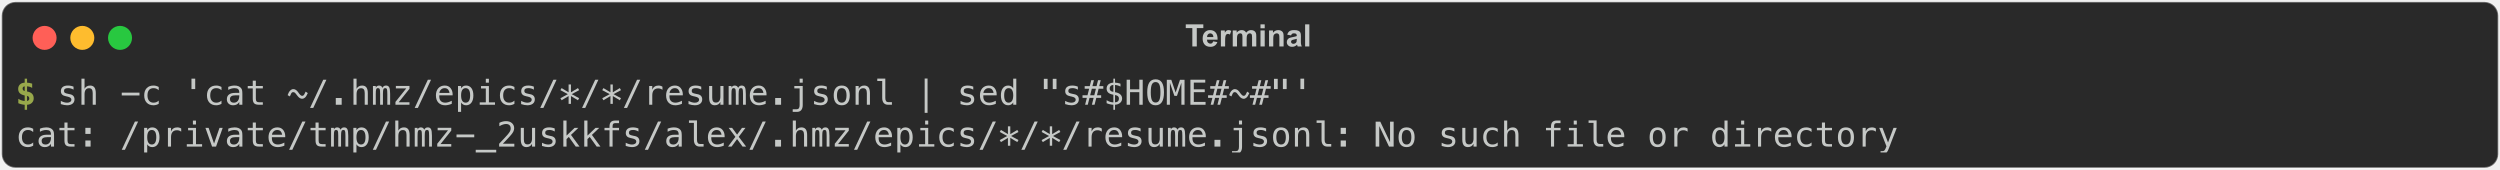
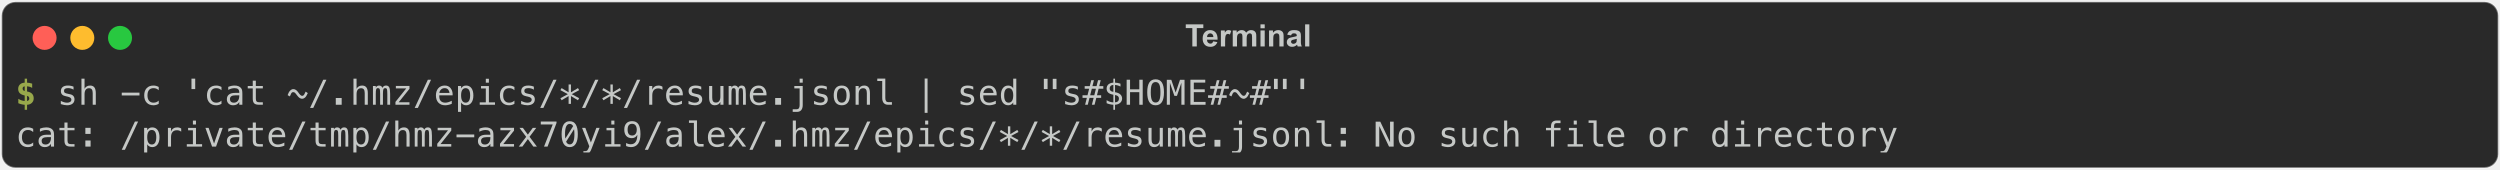
<svg xmlns="http://www.w3.org/2000/svg" viewBox="0 0 1458 99" width="1458" height="99">
  <defs>
    <clipPath id="d0">
      <path transform="matrix(.24,0,0,.24,0,0)" d="M0 0H4556.25V309.38H0Z" clip-rule="evenodd" />
    </clipPath>
    <path id="d1" d="M.234 0V.595H.021V.716H.59V.595H.378V0H.234Z" />
    <path id="d2" d="M.372 .165 .509 .142C.491 .092 .464 .054 .425 .028 .388 .001 .34-.012 .283-.012 .193-.012 .126 .018 .083 .077 .049 .124 .032 .183 .032 .255 .032 .341 .054 .409 .099 .457 .144 .506 .201 .53 .27 .53 .347 .53 .408 .505 .452 .454 .497 .403 .518 .325 .516 .22H.172C.173 .179 .184 .147 .206 .125 .227 .102 .253 .091 .285 .091 .306 .091 .324 .097 .339 .108 .353 .12 .365 .139 .372 .165M.38 .304C.379 .343 .369 .373 .349 .394 .33 .414 .306 .425 .278 .425 .248 .425 .223 .414 .204 .392 .184 .37 .174 .341 .175 .304H.38Z" />
    <path id="d3" d="M.203 0H.066V.519H.193V.445C.215 .48 .235 .503 .252 .514 .27 .525 .289 .53 .311 .53 .343 .53 .373 .522 .402 .504L.359 .385C.336 .4 .315 .407 .295 .407 .276 .407 .259 .402 .246 .391 .233 .381 .222 .362 .215 .334 .207 .306 .203 .248 .203 .16V0Z" />
    <path id="d4" d="M.061 .519H.188V.448C.233 .503 .287 .53 .35 .53 .383 .53 .412 .523 .436 .51 .46 .496 .48 .475 .496 .447 .519 .475 .543 .496 .57 .51 .596 .523 .624 .53 .654 .53 .692 .53 .725 .522 .751 .507 .777 .492 .797 .469 .81 .439 .82 .417 .824 .381 .824 .332V0H.687V.296C.687 .347 .682 .381 .673 .396 .66 .415 .641 .425 .614 .425 .595 .425 .577 .419 .56 .407 .543 .396 .531 .378 .523 .356 .516 .333 .512 .297 .512 .249V0H.375V.284C.375 .334 .373 .367 .368 .381 .363 .396 .355 .407 .345 .414 .335 .421 .321 .425 .303 .425 .282 .425 .263 .419 .246 .408 .229 .396 .217 .38 .21 .358 .202 .337 .199 .301 .199 .252V0H.061V.519Z" />
    <path id="d5" d="M.072 .589V.716H.209V.589H.072M.072 0V.519H.209V0H.072Z" />
    <path id="d6" d="M.543 0H.406V.264C.406 .32 .403 .356 .398 .373 .392 .389 .382 .402 .369 .411 .356 .42 .34 .425 .321 .425 .297 .425 .276 .418 .257 .405 .238 .392 .226 .375 .218 .354 .211 .332 .208 .292 .208 .235V0H.071V.519H.198V.442C.243 .501 .3 .53 .369 .53 .399 .53 .427 .525 .452 .514 .477 .503 .496 .489 .509 .472 .522 .455 .531 .436 .536 .415 .541 .393 .543 .362 .543 .322V0Z" />
    <path id="d7" d="M.174 .358 .05 .381C.064 .432 .088 .469 .122 .494 .156 .518 .207 .53 .274 .53 .336 .53 .381 .523 .411 .508 .441 .494 .462 .476 .474 .453 .487 .431 .493 .39 .493 .331L.491 .17C.491 .125 .493 .091 .498 .07 .502 .048 .51 .025 .522 0H.387C.383 .009 .379 .023 .373 .041 .371 .049 .37 .054 .369 .057 .345 .034 .32 .017 .293 .005 .267-.006 .238-.012 .208-.012 .155-.012 .113 .003 .082 .032 .051 .06 .036 .097 .036 .141 .036 .17 .043 .196 .057 .219 .071 .242 .09 .259 .116 .272 .141 .284 .177 .294 .225 .303 .289 .315 .333 .327 .358 .337V.351C.358 .377 .351 .396 .338 .408 .325 .419 .301 .425 .265 .425 .24 .425 .221 .42 .207 .41 .194 .4 .183 .383 .174 .358M.358 .247C.34 .241 .312 .234 .274 .226 .236 .218 .211 .21 .2 .203 .182 .19 .173 .174 .173 .155 .173 .136 .18 .119 .194 .106 .209 .092 .227 .085 .249 .085 .274 .085 .297 .093 .32 .109 .336 .121 .347 .136 .352 .154 .356 .166 .358 .188 .358 .22V.247Z" />
    <path id="d8" d="M.072 0V.716H.209V0H.072Z" />
    <clipPath id="d9">
      <path transform="matrix(.24,0,0,.24,0,0)" d="M28.12 133.12H4523.75V210.16H28.12Z" clip-rule="evenodd" />
    </clipPath>
    <path id="da" d="M.339 .258V.11C.359 .113 .375 .121 .387 .134 .398 .147 .404 .163 .404 .183 .404 .203 .398 .22 .387 .233 .376 .245 .36 .254 .339 .258M.27 .399V.537C.25 .534 .235 .528 .224 .517 .214 .506 .209 .491 .209 .472 .209 .454 .214 .438 .224 .426 .235 .413 .25 .405 .27 .399M.339-.147H.27L.27 0C.241 .001 .212 .005 .181 .013 .15 .02 .117 .031 .084 .045V.173C.117 .153 .15 .138 .181 .127 .213 .116 .242 .111 .27 .11V.271C.206 .284 .158 .306 .127 .337 .096 .368 .08 .409 .08 .46 .08 .515 .097 .558 .13 .59 .163 .623 .21 .641 .27 .644V.761H.339L.339 .644C.362 .643 .387 .64 .411 .636 .436 .631 .462 .625 .488 .616V.491C.468 .504 .445 .515 .42 .522 .396 .53 .368 .535 .339 .537V.387C.403 .377 .451 .355 .484 .322 .517 .288 .533 .243 .533 .187 .533 .134 .515 .09 .48 .056 .445 .021 .398 .003 .339 0L.339-.147Z" />
    <path id="db" d="" />
    <path id="dc" d="M.475 .528V.44C.449 .455 .423 .467 .398 .474 .371 .482 .345 .485 .318 .485 .277 .485 .247 .479 .227 .466 .207 .452 .197 .432 .197 .405 .197 .381 .204 .362 .219 .35 .234 .338 .272 .327 .331 .315L.367 .308C.412 .3 .446 .283 .469 .257 .491 .232 .503 .199 .503 .158 .503 .104 .484 .062 .445 .031 .407 .001 .353-.015 .285-.015 .258-.015 .23-.012 .2-.006 .171-0 .139 .008 .104 .019V.112C.138 .095 .17 .082 .2 .073 .231 .065 .26 .06 .287 .06 .327 .06 .358 .069 .379 .085 .401 .101 .412 .123 .412 .152 .412 .194 .372 .223 .292 .239L.289 .24 .255 .247C.203 .257 .165 .274 .142 .298 .118 .322 .106 .355 .106 .396 .106 .449 .124 .489 .159 .518 .195 .546 .245 .56 .311 .56 .34 .56 .368 .558 .396 .552 .422 .547 .449 .539 .475 .528Z" />
    <path id="dd" d="M.513 .339V0H.423V.339C.423 .388 .414 .425 .397 .448 .38 .471 .353 .482 .316 .482 .274 .482 .242 .468 .219 .438 .196 .408 .185 .365 .185 .309V0H.095V.76H.185V.465C.201 .497 .223 .52 .25 .536 .277 .552 .31 .56 .347 .56 .403 .56 .444 .542 .472 .506 .499 .469 .513 .413 .513 .339Z" />
    <path id="de" d="M.05 .353H.567V.271H.05V.353Z" />
    <path id="df" d="M.518 .027C.494 .013 .469 .003 .444-.004 .418-.011 .392-.015 .365-.015 .281-.015 .214 .011 .167 .062 .119 .113 .095 .183 .095 .273 .095 .363 .119 .433 .167 .484 .214 .535 .281 .56 .365 .56 .392 .56 .417 .557 .442 .55 .467 .543 .493 .533 .518 .519V.424C.494 .445 .47 .461 .447 .47 .423 .48 .396 .484 .365 .484 .309 .484 .266 .466 .235 .43 .205 .393 .19 .341 .19 .273 .19 .205 .205 .153 .236 .117 .266 .08 .309 .061 .365 .061 .397 .061 .424 .066 .449 .076 .474 .086 .497 .101 .518 .121V.027Z" />
    <path id="dg" d="M.362 .761V.457H.253V.761H.362Z" />
    <path id="dh" d="M.343 .275H.313C.261 .275 .221 .266 .195 .248 .168 .229 .155 .202 .155 .165 .155 .132 .165 .106 .185 .088 .204 .07 .232 .06 .267 .06 .317 .06 .355 .078 .384 .112 .412 .147 .426 .195 .427 .255V.275H.343M.517 .312V0H.427V.081C.408 .048 .383 .024 .354 .009 .325-.007 .29-.015 .248-.015 .192-.015 .148 .001 .115 .033 .082 .064 .065 .106 .065 .159 .065 .22 .085 .267 .126 .298 .167 .33 .227 .346 .306 .346H.427V.36C.426 .404 .415 .435 .394 .455 .372 .474 .337 .484 .289 .484 .259 .484 .228 .48 .196 .471 .165 .462 .135 .45 .105 .433V.522C.138 .535 .17 .545 .2 .551 .231 .557 .26 .56 .289 .56 .334 .56 .373 .554 .405 .54 .437 .527 .463 .507 .483 .48 .495 .464 .504 .444 .509 .42 .514 .396 .517 .36 .517 .312Z" />
    <path id="di" d="M.3 .702V.547H.504V.477H.3V.18C.3 .14 .307 .112 .323 .096 .338 .08 .365 .072 .403 .072H.504V0H.394C.327 0 .279 .013 .252 .041 .224 .068 .21 .114 .21 .18V.477H.064V.547H.21V.702H.3Z" />
    <path id="dj" d="M.531 .383 .594 .34C.566 .276 .539 .232 .512 .209 .485 .185 .457 .174 .428 .174 .383 .176 .342 .2 .305 .245 .268 .29 .242 .322 .228 .341 .213 .359 .193 .368 .169 .368 .144 .368 .125 .356 .112 .333 .099 .309 .086 .279 .071 .243L.006 .28C.025 .34 .05 .384 .08 .413 .11 .442 .14 .456 .17 .456 .225 .457 .274 .424 .318 .358 .361 .293 .398 .26 .428 .26 .454 .26 .475 .274 .491 .302 .507 .33 .521 .357 .531 .383Z" />
    <path id="dk" d="M.434 .73H.527L.143-.093H.05L.434 .73Z" />
    <path id="dl" d="M.19 .197H.362V0H.19V.197Z" />
    <path id="dm" d="M.33 .492C.341 .515 .355 .532 .372 .544 .389 .555 .41 .56 .434 .56 .478 .56 .509 .543 .527 .509 .545 .475 .554 .411 .554 .317V0H.472V.313C.472 .391 .468 .439 .459 .457 .451 .476 .435 .485 .412 .485 .386 .485 .368 .475 .359 .455 .349 .435 .344 .388 .344 .313V0H.262V.313C.262 .392 .258 .44 .248 .458 .239 .476 .222 .485 .198 .485 .174 .485 .158 .475 .149 .455 .139 .435 .135 .388 .135 .313V0H.053V.547H.135V.5C.145 .52 .159 .535 .175 .545 .191 .555 .209 .56 .23 .56 .255 .56 .275 .555 .292 .543 .308 .532 .321 .515 .33 .492Z" />
    <path id="dn" d="M.111 .548H.508V.466L.194 .073H.508V0H.099V.083L.413 .476H.111V.548Z" />
    <path id="do" d="M.547 .318V.274H.158V.272C.155 .197 .169 .143 .2 .111 .232 .078 .275 .061 .332 .061 .361 .061 .391 .066 .422 .075 .453 .084 .486 .098 .522 .117V.027C.488 .013 .455 .003 .423-.004 .391-.011 .361-.015 .331-.015 .246-.015 .18 .011 .132 .062 .084 .113 .06 .183 .06 .273 .06 .36 .084 .43 .13 .482 .177 .534 .24 .56 .318 .56 .388 .56 .443 .537 .483 .49 .523 .442 .544 .385 .547 .318M.457 .345C.453 .383 .439 .416 .416 .443 .392 .471 .358 .484 .314 .484 .271 .484 .235 .47 .207 .441 .179 .413 .164 .381 .161 .345L.457 .345Z" />
    <path id="dp" d="M.183 .068V-.208H.093V.547H.183V.477C.198 .504 .218 .525 .243 .539 .268 .553 .296 .56 .329 .56 .395 .56 .447 .535 .485 .484 .522 .433 .541 .362 .541 .271 .541 .182 .522 .112 .484 .061 .447 .011 .395-.015 .329-.015 .296-.015 .267-.008 .242 .007 .217 .021 .197 .041 .183 .068M.447 .273C.447 .343 .436 .396 .414 .431 .392 .467 .359 .484 .316 .484 .272 .484 .239 .467 .217 .431 .194 .395 .183 .342 .183 .273 .183 .204 .194 .151 .217 .115 .239 .08 .272 .061 .316 .061 .359 .061 .392 .079 .414 .115 .436 .15 .447 .203 .447 .273Z" />
    <path id="dq" d="M.154 .545H.384V.07H.562V0H.116V.07H.294V.475H.154V.545M.294 .758H.384V.644H.294V.758Z" />
    <path id="dr" d="M.576 .426 .359 .309 .576 .191 .541 .131 .337 .254V.026H.268V.254L.064 .131 .029 .191 .247 .309 .029 .426 .064 .486 .268 .363V.591H.337V.363L.541 .486 .576 .426Z" />
    <path id="ds" d="M.564 .435C.545 .45 .525 .46 .505 .467 .485 .474 .464 .477 .44 .477 .384 .477 .341 .46 .311 .425 .282 .39 .267 .339 .267 .272V0H.177V.547H.267V.44C.282 .479 .305 .509 .336 .529 .367 .55 .404 .56 .447 .56 .469 .56 .49 .558 .509 .552 .528 .547 .546 .538 .564 .526V.435Z" />
    <path id="dt" d="M.095 .207V.546H.185V.207C.185 .158 .194 .121 .211 .098 .229 .075 .256 .064 .292 .064 .334 .064 .367 .078 .389 .108 .412 .138 .423 .181 .423 .236V.546H.513V0H.423V.082C.407 .05 .385 .026 .358 .01 .33-.006 .298-.015 .261-.015 .205-.015 .164 .004 .136 .04 .109 .077 .095 .132 .095 .207Z" />
    <path id="du" d="M.293-.01V.477H.138V.547H.383V-.01C.383-.073 .368-.122 .339-.157 .31-.191 .269-.208 .215-.208H.091V-.132H.205C.234-.132 .256-.122 .271-.101 .286-.081 .293-.051 .293-.01M.293 .76H.383V.645H.293V.76Z" />
    <path id="dv" d="M.301 .484C.255 .484 .221 .467 .197 .431 .174 .396 .162 .343 .162 .273 .162 .203 .174 .151 .197 .115 .221 .079 .255 .061 .301 .061 .347 .061 .381 .079 .405 .115 .428 .151 .44 .203 .44 .273 .44 .343 .428 .396 .405 .431 .381 .467 .347 .484 .301 .484M.301 .56C.377 .56 .435 .536 .475 .487 .515 .438 .535 .366 .535 .273 .535 .179 .515 .108 .475 .059 .435 .01 .377-.015 .301-.015 .225-.015 .167 .01 .127 .059 .087 .108 .067 .179 .067 .273 .067 .366 .087 .438 .127 .487 .167 .536 .225 .56 .301 .56Z" />
    <path id="dw" d="M.513 .339V0H.423V.339C.423 .388 .414 .425 .397 .448 .38 .471 .353 .482 .316 .482 .274 .482 .242 .468 .219 .438 .196 .408 .185 .365 .185 .309V0H.095V.547H.185V.465C.201 .497 .223 .52 .25 .536 .277 .552 .31 .56 .347 .56 .403 .56 .444 .542 .472 .506 .499 .469 .513 .413 .513 .339Z" />
    <path id="dx" d="M.351 .198C.351 .158 .358 .127 .373 .107 .388 .086 .41 .076 .439 .076H.544V0H.43C.377 0 .335 .017 .305 .051 .276 .086 .261 .135 .261 .198V.692H.117V.763H.351V.198Z" />
    <path id="dy" d="M.362 .765V-.236H.278V.765H.362Z" />
    <path id="dz" d="M.419 .477V.76H.509V0H.419V.068C.404 .041 .384 .021 .359 .007 .334-.008 .305-.015 .273-.015 .207-.015 .155 .011 .117 .062 .079 .114 .06 .185 .06 .275 .06 .364 .079 .434 .117 .484 .155 .535 .207 .56 .273 .56 .306 .56 .335 .553 .36 .539 .385 .525 .405 .504 .419 .477M.155 .273C.155 .203 .166 .15 .188 .115 .21 .079 .243 .061 .286 .061 .329 .061 .362 .08 .385 .115 .408 .151 .419 .204 .419 .273 .419 .342 .408 .395 .385 .431 .362 .467 .329 .484 .286 .484 .243 .484 .21 .467 .188 .431 .166 .396 .155 .343 .155 .273Z" />
    <path id="d10" d="M.461 .756V.457H.352V.756H.461M.201 .756V.457H.092V.756H.201Z" />
    <path id="d11" d="M.334 .716 .29 .543H.41L.454 .716H.532L.488 .543H.607V.468H.47L.422 .276H.544V.201H.403L.352 0H.274L.325 .201H.205L.154 0H.076L.127 .201H.001V.276H.146L.194 .468H.064V.543H.212L.256 .716H.334M.392 .468H.272L.224 .276H.344L.392 .468Z" />
    <path id="d12" d="M.338 .283V.071C.374 .072 .402 .082 .422 .101 .442 .12 .452 .146 .452 .178 .452 .208 .443 .232 .425 .249 .407 .265 .378 .277 .338 .283M.289 .376V.578C.255 .577 .229 .567 .21 .549 .191 .53 .181 .506 .181 .475 .181 .447 .19 .425 .208 .408 .226 .392 .253 .381 .289 .376M.338-.147H.289L.289 0C.255 .002 .222 .006 .19 .014 .157 .021 .125 .032 .093 .045V.133C.125 .113 .158 .097 .191 .086 .224 .076 .257 .07 .289 .069V.293C.224 .303 .175 .323 .142 .352 .109 .382 .093 .421 .093 .47 .093 .522 .11 .562 .144 .593 .179 .623 .227 .641 .289 .645V.761H.338L.338 .645C.364 .644 .39 .64 .416 .636 .443 .631 .47 .624 .497 .615V.53C.469 .545 .443 .556 .416 .563 .39 .571 .364 .576 .338 .577V.366C.405 .356 .456 .335 .491 .303 .526 .272 .544 .231 .544 .181 .544 .131 .525 .089 .487 .056 .449 .022 .4 .004 .338 .001L.338-.147Z" />
    <path id="d13" d="M.067 .73H.166V.45H.436V.73H.535V0H.436V.367H.166V0H.067V.73Z" />
    <path id="d14" d="M.442 .363C.442 .471 .431 .547 .409 .593 .387 .639 .351 .662 .301 .662 .251 .662 .215 .639 .193 .593 .171 .547 .16 .471 .16 .363 .16 .257 .171 .18 .193 .134 .215 .088 .251 .065 .301 .065 .351 .065 .387 .088 .409 .134 .431 .18 .442 .256 .442 .363M.545 .363C.545 .236 .525 .142 .485 .079 .444 .017 .383-.015 .301-.015 .218-.015 .157 .017 .117 .079 .077 .141 .057 .236 .057 .363 .057 .491 .077 .586 .117 .648 .158 .711 .219 .742 .301 .742 .383 .742 .444 .711 .485 .648 .525 .586 .545 .491 .545 .363Z" />
    <path id="d15" d="M.018 .727H.149L.275 .356 .402 .727H.535V0H.443V.642L.314 .259H.239L.108 .642V0H.018V.727Z" />
    <path id="d16" d="M.096 .73H.529V.646H.195V.45H.514V.367H.195V.083H.538V0H.096V.73Z" />
    <clipPath id="d17">
      <path transform="matrix(.24,0,0,.24,0,0)" d="M28.12 128.44H4523.75V277.81H28.12Z" clip-rule="evenodd" />
    </clipPath>
    <path id="d18" d="M.209 .547H.362V.37H.209V.547M.209 .178H.362V0H.209V.178Z" />
    <path id="d19" d="M.049 .547H.142L.301 .088 .46 .547H.553L.359 0H.243L.049 .547Z" />
-     <path id="d1a" d="M.598-.093V-.176H0V-.093H.598Z" />
-     <path id="d1b" d="M.182 .083H.517V0H.074V.083C.135 .147 .188 .204 .234 .253 .28 .302 .311 .337 .328 .357 .361 .397 .383 .429 .394 .453 .405 .478 .411 .503 .411 .529 .411 .57 .399 .601 .375 .625 .351 .648 .319 .659 .277 .659 .247 .659 .216 .654 .184 .643 .151 .632 .117 .616 .08 .594V.693C.114 .71 .147 .722 .179 .73 .211 .738 .243 .742 .275 .742 .346 .742 .404 .723 .447 .685 .49 .647 .512 .598 .512 .536 .512 .505 .505 .474 .49 .442 .476 .411 .453 .377 .42 .339 .402 .318 .375 .288 .341 .251 .306 .213 .253 .158 .182 .083Z" />
-     <path id="d1c" d="M.115 .76H.208V.32L.444 .547H.553L.338 .341 .587 0H.477L.275 .282 .208 .219V0H.115V.76Z" />
-     <path id="d1d" d="M.519 .76V.685H.417C.385 .685 .362 .678 .35 .665 .337 .652 .331 .628 .331 .595V.547H.519V.477H.331V0H.241V.477H.095V.547H.241V.585C.241 .645 .255 .689 .282 .717 .31 .746 .353 .76 .411 .76H.519Z" />
-     <path id="d1e" d="M.546 .547 .35 .285 .565 0H.461L.301 .219 .141 0H.037L.252 .285 .056 .547H.156L.301 .349 .445 .547H.546Z" />
+     <path id="d1a" d="M.546 .547 .35 .285 .565 0H.461L.301 .219 .141 0H.037L.252 .285 .056 .547H.156L.301 .349 .445 .547H.546Z" />
+     <path id="d1b" d="M.068 .73H.527V.688L.266 0H.163L.417 .646H.068V.73Z" />
+     <path id="d1c" d="M.301 .74C.379 .74 .437 .709 .477 .645 .517 .581 .537 .487 .537 .363 .537 .238 .517 .144 .477 .081 .437 .017 .379-.015 .301-.015 .223-.015 .164 .017 .124 .081 .085 .144 .065 .238 .065 .363 .065 .487 .085 .581 .124 .645 .164 .709 .223 .74 .301 .74M.301 .064C.347 .064 .381 .088 .404 .137 .427 .186 .438 .261 .438 .362 .438 .416 .435 .465 .428 .508L.196 .144C.22 .09 .255 .064 .301 .064M.301 .662C.255 .662 .221 .637 .198 .588 .175 .539 .164 .464 .164 .363 .164 .317 .167 .274 .173 .234L.401 .597C.376 .64 .343 .662 .301 .662Z" />
+     <path id="d1d" d="M.419 .176C.404 .138 .385 .088 .362 .025 .33-.06 .308-.113 .297-.132 .282-.157 .263-.176 .241-.189 .218-.202 .192-.208 .162-.208H.09V-.133H.143C.169-.133 .19-.125 .205-.11 .22-.095 .239-.055 .262 .009L.051 .547H.146L.308 .119 .468 .547H.563L.419 .176Z" />
+     <path id="d1e" d="M.291 .323C.333 .323 .366 .338 .39 .369 .414 .399 .426 .441 .426 .494 .426 .547 .414 .589 .39 .62 .366 .65 .333 .665 .291 .665 .247 .665 .214 .651 .192 .622 .17 .593 .159 .55 .159 .494 .159 .438 .17 .395 .192 .366 .214 .338 .247 .323 .291 .323M.115 .015V.105C.136 .093 .158 .084 .181 .078 .204 .071 .228 .068 .253 .068 .315 .068 .363 .092 .395 .139 .427 .186 .443 .256 .443 .347 .428 .315 .406 .29 .378 .272 .351 .255 .319 .246 .283 .246 .213 .246 .158 .268 .12 .311 .081 .354 .062 .416 .062 .495 .062 .574 .082 .634 .121 .677 .161 .721 .217 .742 .289 .742 .374 .742 .436 .712 .475 .651 .514 .59 .534 .494 .534 .363 .534 .241 .51 .147 .463 .082 .416 .018 .347-.015 .257-.015 .233-.015 .209-.012 .185-.007 .161-.002 .138 .005 .115 .015Z" />
    <path id="d1f" d="M.009 .727H.144L.429 .128V.727H.534V0H.399L.114 .598V0H.009V.727Z" />
-     <path id="d1g" d="M.419 .176C.404 .138 .385 .088 .362 .025 .33-.06 .308-.113 .297-.132 .282-.157 .263-.176 .241-.189 .218-.202 .192-.208 .162-.208H.09V-.133H.143C.169-.133 .19-.125 .205-.11 .22-.095 .239-.055 .262 .009L.051 .547H.146L.308 .119 .468 .547H.563L.419 .176Z" />
+     <path id="d1g" d="M.519 .76V.685H.417C.385 .685 .362 .678 .35 .665 .337 .652 .331 .628 .331 .595V.547H.519V.477H.331V0H.241V.477H.095V.547H.241V.585C.241 .645 .255 .689 .282 .717 .31 .746 .353 .76 .411 .76H.519Z" />
  </defs>
  <g transform="scale(1.333333)">
    <g clip-path="url(#d0)">
      <path transform="matrix(.75,0,0,.75,0,.07)" d="M9 1H1449C1449.53 1 1450.05 1.05 1450.56 1.15 1451.08 1.26 1451.58 1.41 1452.06 1.61 1452.55 1.81 1453.01 2.06 1453.44 2.35 1453.88 2.64 1454.29 2.97 1454.66 3.34 1455.03 3.71 1455.36 4.12 1455.65 4.56 1455.94 4.99 1456.19 5.45 1456.39 5.94 1456.59 6.42 1456.74 6.92 1456.85 7.44 1456.95 7.95 1457 8.47 1457 9V89.8C1457 90.33 1456.95 90.85 1456.85 91.36 1456.74 91.88 1456.59 92.38 1456.39 92.86 1456.19 93.35 1455.94 93.81 1455.65 94.24 1455.36 94.68 1455.03 95.09 1454.66 95.46 1454.29 95.83 1453.88 96.16 1453.44 96.45 1453.01 96.74 1452.55 96.99 1452.06 97.19 1451.58 97.39 1451.08 97.54 1450.56 97.65 1450.05 97.75 1449.53 97.8 1449 97.8H9C8.47 97.8 7.95 97.75 7.44 97.65 6.92 97.54 6.42 97.39 5.94 97.19 5.45 96.99 4.99 96.74 4.56 96.45 4.12 96.16 3.71 95.83 3.34 95.46 2.97 95.09 2.64 94.68 2.35 94.24 2.06 93.81 1.81 93.35 1.61 92.86 1.41 92.38 1.26 91.88 1.15 91.36 1.05 90.85 1 90.33 1 89.8V9C1 8.47 1.05 7.95 1.15 7.44 1.26 6.92 1.41 6.42 1.61 5.94 1.81 5.45 2.06 4.99 2.35 4.56 2.64 4.12 2.97 3.71 3.34 3.34 3.71 2.97 4.12 2.64 4.56 2.35 4.99 2.06 5.45 1.81 5.94 1.61 6.42 1.41 6.92 1.26 7.44 1.15 7.95 1.05 8.47 1 9 1Z" fill="#292929" />
      <path transform="matrix(.75,0,0,.75,0,.07)" stroke-width="1" stroke-linecap="butt" stroke-miterlimit="4" stroke-linejoin="miter" fill="none" stroke="#ffffff" stroke-opacity=".349" d="M9 1H1449C1449.53 1 1450.05 1.05 1450.56 1.15 1451.08 1.26 1451.58 1.41 1452.06 1.61 1452.55 1.81 1453.01 2.06 1453.44 2.35 1453.88 2.64 1454.29 2.97 1454.66 3.34 1455.03 3.71 1455.36 4.12 1455.65 4.56 1455.94 4.99 1456.19 5.45 1456.39 5.94 1456.59 6.42 1456.74 6.92 1456.85 7.44 1456.95 7.95 1457 8.47 1457 9V89.8C1457 90.33 1456.95 90.85 1456.85 91.36 1456.74 91.88 1456.59 92.38 1456.39 92.86 1456.19 93.35 1455.94 93.81 1455.65 94.24 1455.36 94.68 1455.03 95.09 1454.66 95.46 1454.29 95.83 1453.88 96.16 1453.44 96.45 1453.01 96.74 1452.55 96.99 1452.06 97.19 1451.58 97.39 1451.08 97.54 1450.56 97.65 1450.05 97.75 1449.53 97.8 1449 97.8H9C8.47 97.8 7.95 97.75 7.44 97.65 6.92 97.54 6.42 97.39 5.94 97.19 5.45 96.99 4.99 96.74 4.56 96.45 4.12 96.16 3.71 95.83 3.34 95.46 2.97 95.09 2.64 94.68 2.35 94.24 2.06 93.81 1.81 93.35 1.61 92.86 1.41 92.38 1.26 91.88 1.15 91.36 1.05 90.85 1 90.33 1 89.8V9C1 8.47 1.05 7.95 1.15 7.44 1.26 6.92 1.41 6.42 1.61 5.94 1.81 5.45 2.06 4.99 2.35 4.56 2.64 4.12 2.97 3.71 3.34 3.34 3.71 2.97 4.12 2.64 4.56 2.35 4.99 2.06 5.45 1.81 5.94 1.61 6.42 1.41 6.92 1.26 7.44 1.15 7.95 1.05 8.47 1 9 1Z" />
      <g transform="matrix(13.5,0,0,-13.5,518.37,20.32)" fill="#c5c8c6">
        <use href="#d1" />
        <use href="#d2" x=".536" />
        <use href="#d3" x="1.093" />
        <use href="#d4" x="1.482" />
        <use href="#d5" x="2.37" />
        <use href="#d6" x="2.648" />
        <use href="#d7" x="3.259" />
        <use href="#d8" x="3.816" />
      </g>
      <path transform="matrix(.75,0,0,.75,19.5,16.57)" d="M7 0C7 .46 6.955 .915 6.865 1.366 6.776 1.816 6.643 2.254 6.467 2.679 6.291 3.103 6.076 3.507 5.82 3.889 5.565 4.271 5.275 4.625 4.95 4.95 4.625 5.275 4.271 5.565 3.889 5.82 3.507 6.076 3.103 6.291 2.679 6.467 2.254 6.643 1.816 6.776 1.366 6.865 .915 6.955 .46 7 0 7-.46 7-.915 6.955-1.366 6.865-1.816 6.776-2.254 6.643-2.679 6.467-3.103 6.291-3.507 6.076-3.889 5.82-4.271 5.565-4.625 5.275-4.95 4.95-5.275 4.625-5.565 4.271-5.82 3.889-6.076 3.507-6.291 3.103-6.467 2.679-6.643 2.254-6.776 1.816-6.865 1.366-6.955 .915-7 .46-7 0-7-.46-6.955-.915-6.865-1.366-6.776-1.816-6.643-2.254-6.467-2.679-6.291-3.103-6.076-3.507-5.82-3.889-5.565-4.271-5.275-4.625-4.95-4.95-4.625-5.275-4.271-5.565-3.889-5.82-3.507-6.076-3.103-6.291-2.679-6.467-2.254-6.643-1.816-6.776-1.366-6.865-.915-6.955-.46-7 0-7 .46-7 .915-6.955 1.366-6.865 1.816-6.776 2.254-6.643 2.679-6.467 3.103-6.291 3.507-6.076 3.889-5.82 4.271-5.565 4.625-5.275 4.95-4.95 5.275-4.625 5.565-4.271 5.82-3.889 6.076-3.507 6.291-3.103 6.467-2.679 6.643-2.254 6.776-1.816 6.865-1.366 6.955-.915 7-.46 7 0Z" fill="#ff5f57" />
      <path transform="matrix(.75,0,0,.75,19.5,16.57)" d="M29 0C29 .46 28.96 .91 28.87 1.37 28.78 1.82 28.64 2.25 28.47 2.68 28.29 3.1 28.08 3.51 27.82 3.89 27.56 4.27 27.27 4.62 26.95 4.95 26.62 5.27 26.27 5.56 25.89 5.82 25.51 6.08 25.1 6.29 24.68 6.47 24.25 6.64 23.82 6.78 23.37 6.87 22.91 6.96 22.46 7 22 7 21.54 7 21.09 6.96 20.63 6.87 20.18 6.78 19.75 6.64 19.32 6.47 18.9 6.29 18.49 6.08 18.11 5.82 17.73 5.56 17.38 5.27 17.05 4.95 16.73 4.62 16.44 4.27 16.18 3.89 15.92 3.51 15.71 3.1 15.53 2.68 15.36 2.25 15.22 1.82 15.13 1.37 15.04 .91 15 .46 15 0 15-.46 15.04-.91 15.13-1.37 15.22-1.82 15.36-2.25 15.53-2.68 15.71-3.1 15.92-3.51 16.18-3.89 16.44-4.27 16.73-4.62 17.05-4.95 17.38-5.27 17.73-5.56 18.11-5.82 18.49-6.08 18.9-6.29 19.32-6.47 19.75-6.64 20.18-6.78 20.63-6.87 21.09-6.96 21.54-7 22-7 22.46-7 22.91-6.96 23.37-6.87 23.82-6.78 24.25-6.64 24.68-6.47 25.1-6.29 25.51-6.08 25.89-5.82 26.27-5.56 26.62-5.27 26.95-4.95 27.27-4.62 27.56-4.27 27.82-3.89 28.08-3.51 28.29-3.1 28.47-2.68 28.64-2.25 28.78-1.82 28.87-1.37 28.96-.91 29-.46 29 0Z" fill="#febc2e" />
      <path transform="matrix(.75,0,0,.75,19.5,16.57)" d="M51 0C51 .46 50.96 .91 50.87 1.37 50.78 1.82 50.64 2.25 50.47 2.68 50.29 3.1 50.08 3.51 49.82 3.89 49.56 4.27 49.27 4.62 48.95 4.95 48.62 5.27 48.27 5.56 47.89 5.82 47.51 6.08 47.1 6.29 46.68 6.47 46.25 6.64 45.82 6.78 45.37 6.87 44.91 6.96 44.46 7 44 7 43.54 7 43.09 6.96 42.63 6.87 42.18 6.78 41.75 6.64 41.32 6.47 40.9 6.29 40.49 6.08 40.11 5.82 39.73 5.56 39.38 5.27 39.05 4.95 38.73 4.62 38.44 4.27 38.18 3.89 37.92 3.51 37.71 3.1 37.53 2.68 37.36 2.25 37.22 1.82 37.13 1.37 37.04 .91 37 .46 37 0 37-.46 37.04-.91 37.13-1.37 37.22-1.82 37.36-2.25 37.53-2.68 37.71-3.1 37.92-3.51 38.18-3.89 38.44-4.27 38.73-4.62 39.05-4.95 39.38-5.27 39.73-5.56 40.11-5.82 40.49-6.08 40.9-6.29 41.32-6.47 41.75-6.64 42.18-6.78 42.63-6.87 43.09-6.96 43.54-7 44-7 44.46-7 44.91-6.96 45.37-6.87 45.82-6.78 46.25-6.64 46.68-6.47 47.1-6.29 47.51-6.08 47.89-5.82 48.27-5.56 48.62-5.27 48.95-4.95 49.27-4.62 49.56-4.27 49.82-3.89 50.08-3.51 50.29-3.1 50.47-2.68 50.64-2.25 50.78-1.82 50.87-1.37 50.96-.91 51-.46 51 0Z" fill="#28c840" />
    </g>
    <g clip-path="url(#d9)">
      <g transform="matrix(15,0,0,-15,6.75,45.82)" fill="#98a84b">
        <use href="#da" />
        <use href="#db" x=".617" />
      </g>
    </g>
    <g clip-path="url(#d9)">
      <g transform="matrix(15,0,0,-15,25.04,45.82)" fill="#c5c8c6">
        <use href="#dc" />
        <use href="#dd" x=".611" />
        <use href="#db" x="1.221" />
        <use href="#de" x="1.831" />
        <use href="#df" x="2.441" />
        <use href="#db" x="3.051" />
        <use href="#dg" x="3.661" />
        <use href="#df" x="4.271" />
        <use href="#dh" x="4.881" />
        <use href="#di" x="5.491" />
        <use href="#db" x="6.102" />
        <use href="#dj" x="6.712" />
        <use href="#dk" x="7.322" />
        <use href="#dl" x="7.932" />
        <use href="#dd" x="8.543" />
        <use href="#dm" x="9.153" />
        <use href="#dn" x="9.763" />
        <use href="#dk" x="10.373" />
        <use href="#do" x="10.982" />
        <use href="#dp" x="11.593" />
        <use href="#dq" x="12.203" />
        <use href="#df" x="12.813" />
        <use href="#dc" x="13.423" />
        <use href="#dk" x="14.033" />
        <use href="#dr" x="14.643" />
        <use href="#dk" x="15.253" />
        <use href="#dr" x="15.863" />
        <use href="#dk" x="16.473" />
        <use href="#ds" x="17.084" />
        <use href="#do" x="17.694" />
        <use href="#dc" x="18.304" />
        <use href="#dt" x="18.914" />
        <use href="#dm" x="19.525" />
        <use href="#do" x="20.135" />
        <use href="#dl" x="20.745" />
        <use href="#du" x="21.355" />
        <use href="#dc" x="21.965" />
        <use href="#dv" x="22.575" />
        <use href="#dw" x="23.185" />
        <use href="#dx" x="23.795" />
        <use href="#db" x="24.405" />
        <use href="#dy" x="25.016" />
        <use href="#db" x="25.626" />
        <use href="#dc" x="26.236" />
        <use href="#do" x="26.846" />
        <use href="#dz" x="27.457" />
        <use href="#db" x="28.067" />
        <use href="#d10" x="28.677" />
        <use href="#dc" x="29.286" />
        <use href="#d11" x="29.896" />
        <use href="#d12" x="30.507" />
        <use href="#d13" x="31.117" />
        <use href="#d14" x="31.727" />
        <use href="#d15" x="32.337" />
        <use href="#d16" x="32.947" />
        <use href="#d11" x="33.557" />
        <use href="#dj" x="34.167" />
        <use href="#d11" x="34.777" />
        <use href="#d10" x="35.388" />
        <use href="#dg" x="35.998" />
      </g>
    </g>
    <g clip-path="url(#d17)">
      <g transform="matrix(15,0,0,-15,6.75,64.12)" fill="#c5c8c6">
        <use href="#df" />
        <use href="#dh" x=".609" />
        <use href="#di" x="1.219" />
        <use href="#d18" x="1.83" />
        <use href="#db" x="2.44" />
        <use href="#dk" x="3.05" />
        <use href="#dp" x="3.66" />
        <use href="#ds" x="4.27" />
        <use href="#dq" x="4.881" />
        <use href="#d19" x="5.491" />
        <use href="#dh" x="6.101" />
        <use href="#di" x="6.711" />
        <use href="#do" x="7.32" />
        <use href="#dk" x="7.931" />
        <use href="#di" x="8.541" />
        <use href="#dm" x="9.151" />
        <use href="#dp" x="9.761" />
        <use href="#dk" x="10.371" />
        <use href="#dd" x="10.981" />
        <use href="#dm" x="11.591" />
        <use href="#dn" x="12.201" />
        <use href="#de" x="12.812" />
-         <use href="#d1a" x="13.422" />
-         <use href="#d1b" x="14.031" />
-         <use href="#dt" x="14.641" />
-         <use href="#dc" x="15.251" />
+         <use href="#dh" x="13.422" />
+         <use href="#dn" x="14.031" />
+         <use href="#d1a" x="14.641" />
+         <use href="#d1b" x="15.251" />
        <use href="#d1c" x="15.862" />
-         <use href="#d1c" x="16.472" />
-         <use href="#d1d" x="17.082" />
-         <use href="#dc" x="17.692" />
+         <use href="#d1d" x="16.472" />
+         <use href="#dq" x="17.082" />
+         <use href="#d1e" x="17.692" />
        <use href="#dk" x="18.303" />
        <use href="#dh" x="18.913" />
        <use href="#dx" x="19.523" />
        <use href="#do" x="20.133" />
-         <use href="#d1e" x="20.742" />
+         <use href="#d1a" x="20.742" />
        <use href="#dk" x="21.353" />
        <use href="#dl" x="21.963" />
        <use href="#dd" x="22.573" />
        <use href="#dm" x="23.183" />
        <use href="#dn" x="23.793" />
        <use href="#dk" x="24.403" />
        <use href="#do" x="25.013" />
        <use href="#dp" x="25.623" />
        <use href="#dq" x="26.233" />
        <use href="#df" x="26.844" />
        <use href="#dc" x="27.453" />
        <use href="#dk" x="28.063" />
        <use href="#dr" x="28.673" />
        <use href="#dk" x="29.283" />
        <use href="#dr" x="29.894" />
        <use href="#dk" x="30.504" />
        <use href="#ds" x="31.114" />
        <use href="#do" x="31.724" />
        <use href="#dc" x="32.335" />
        <use href="#dt" x="32.945" />
        <use href="#dm" x="33.555" />
        <use href="#do" x="34.164" />
        <use href="#dl" x="34.774" />
        <use href="#du" x="35.385" />
        <use href="#dc" x="35.995" />
        <use href="#dv" x="36.605" />
        <use href="#dw" x="37.215" />
        <use href="#dx" x="37.825" />
        <use href="#d18" x="38.435" />
        <use href="#db" x="39.045" />
        <use href="#d1f" x="39.655" />
        <use href="#dv" x="40.265" />
        <use href="#db" x="40.875" />
        <use href="#dc" x="41.485" />
        <use href="#dt" x="42.095" />
        <use href="#df" x="42.705" />
        <use href="#dd" x="43.315" />
        <use href="#db" x="43.926" />
-         <use href="#d1d" x="44.536" />
+         <use href="#d1g" x="44.536" />
        <use href="#dq" x="45.146" />
        <use href="#dx" x="45.756" />
        <use href="#do" x="46.367" />
        <use href="#db" x="46.977" />
        <use href="#dv" x="47.586" />
        <use href="#ds" x="48.196" />
        <use href="#db" x="48.806" />
        <use href="#dz" x="49.417" />
        <use href="#dq" x="50.027" />
        <use href="#ds" x="50.637" />
        <use href="#do" x="51.247" />
        <use href="#df" x="51.857" />
        <use href="#di" x="52.467" />
        <use href="#dv" x="53.077" />
        <use href="#ds" x="53.687" />
-         <use href="#d1g" x="54.297" />
+         <use href="#d1d" x="54.297" />
      </g>
    </g>
  </g>
</svg>
